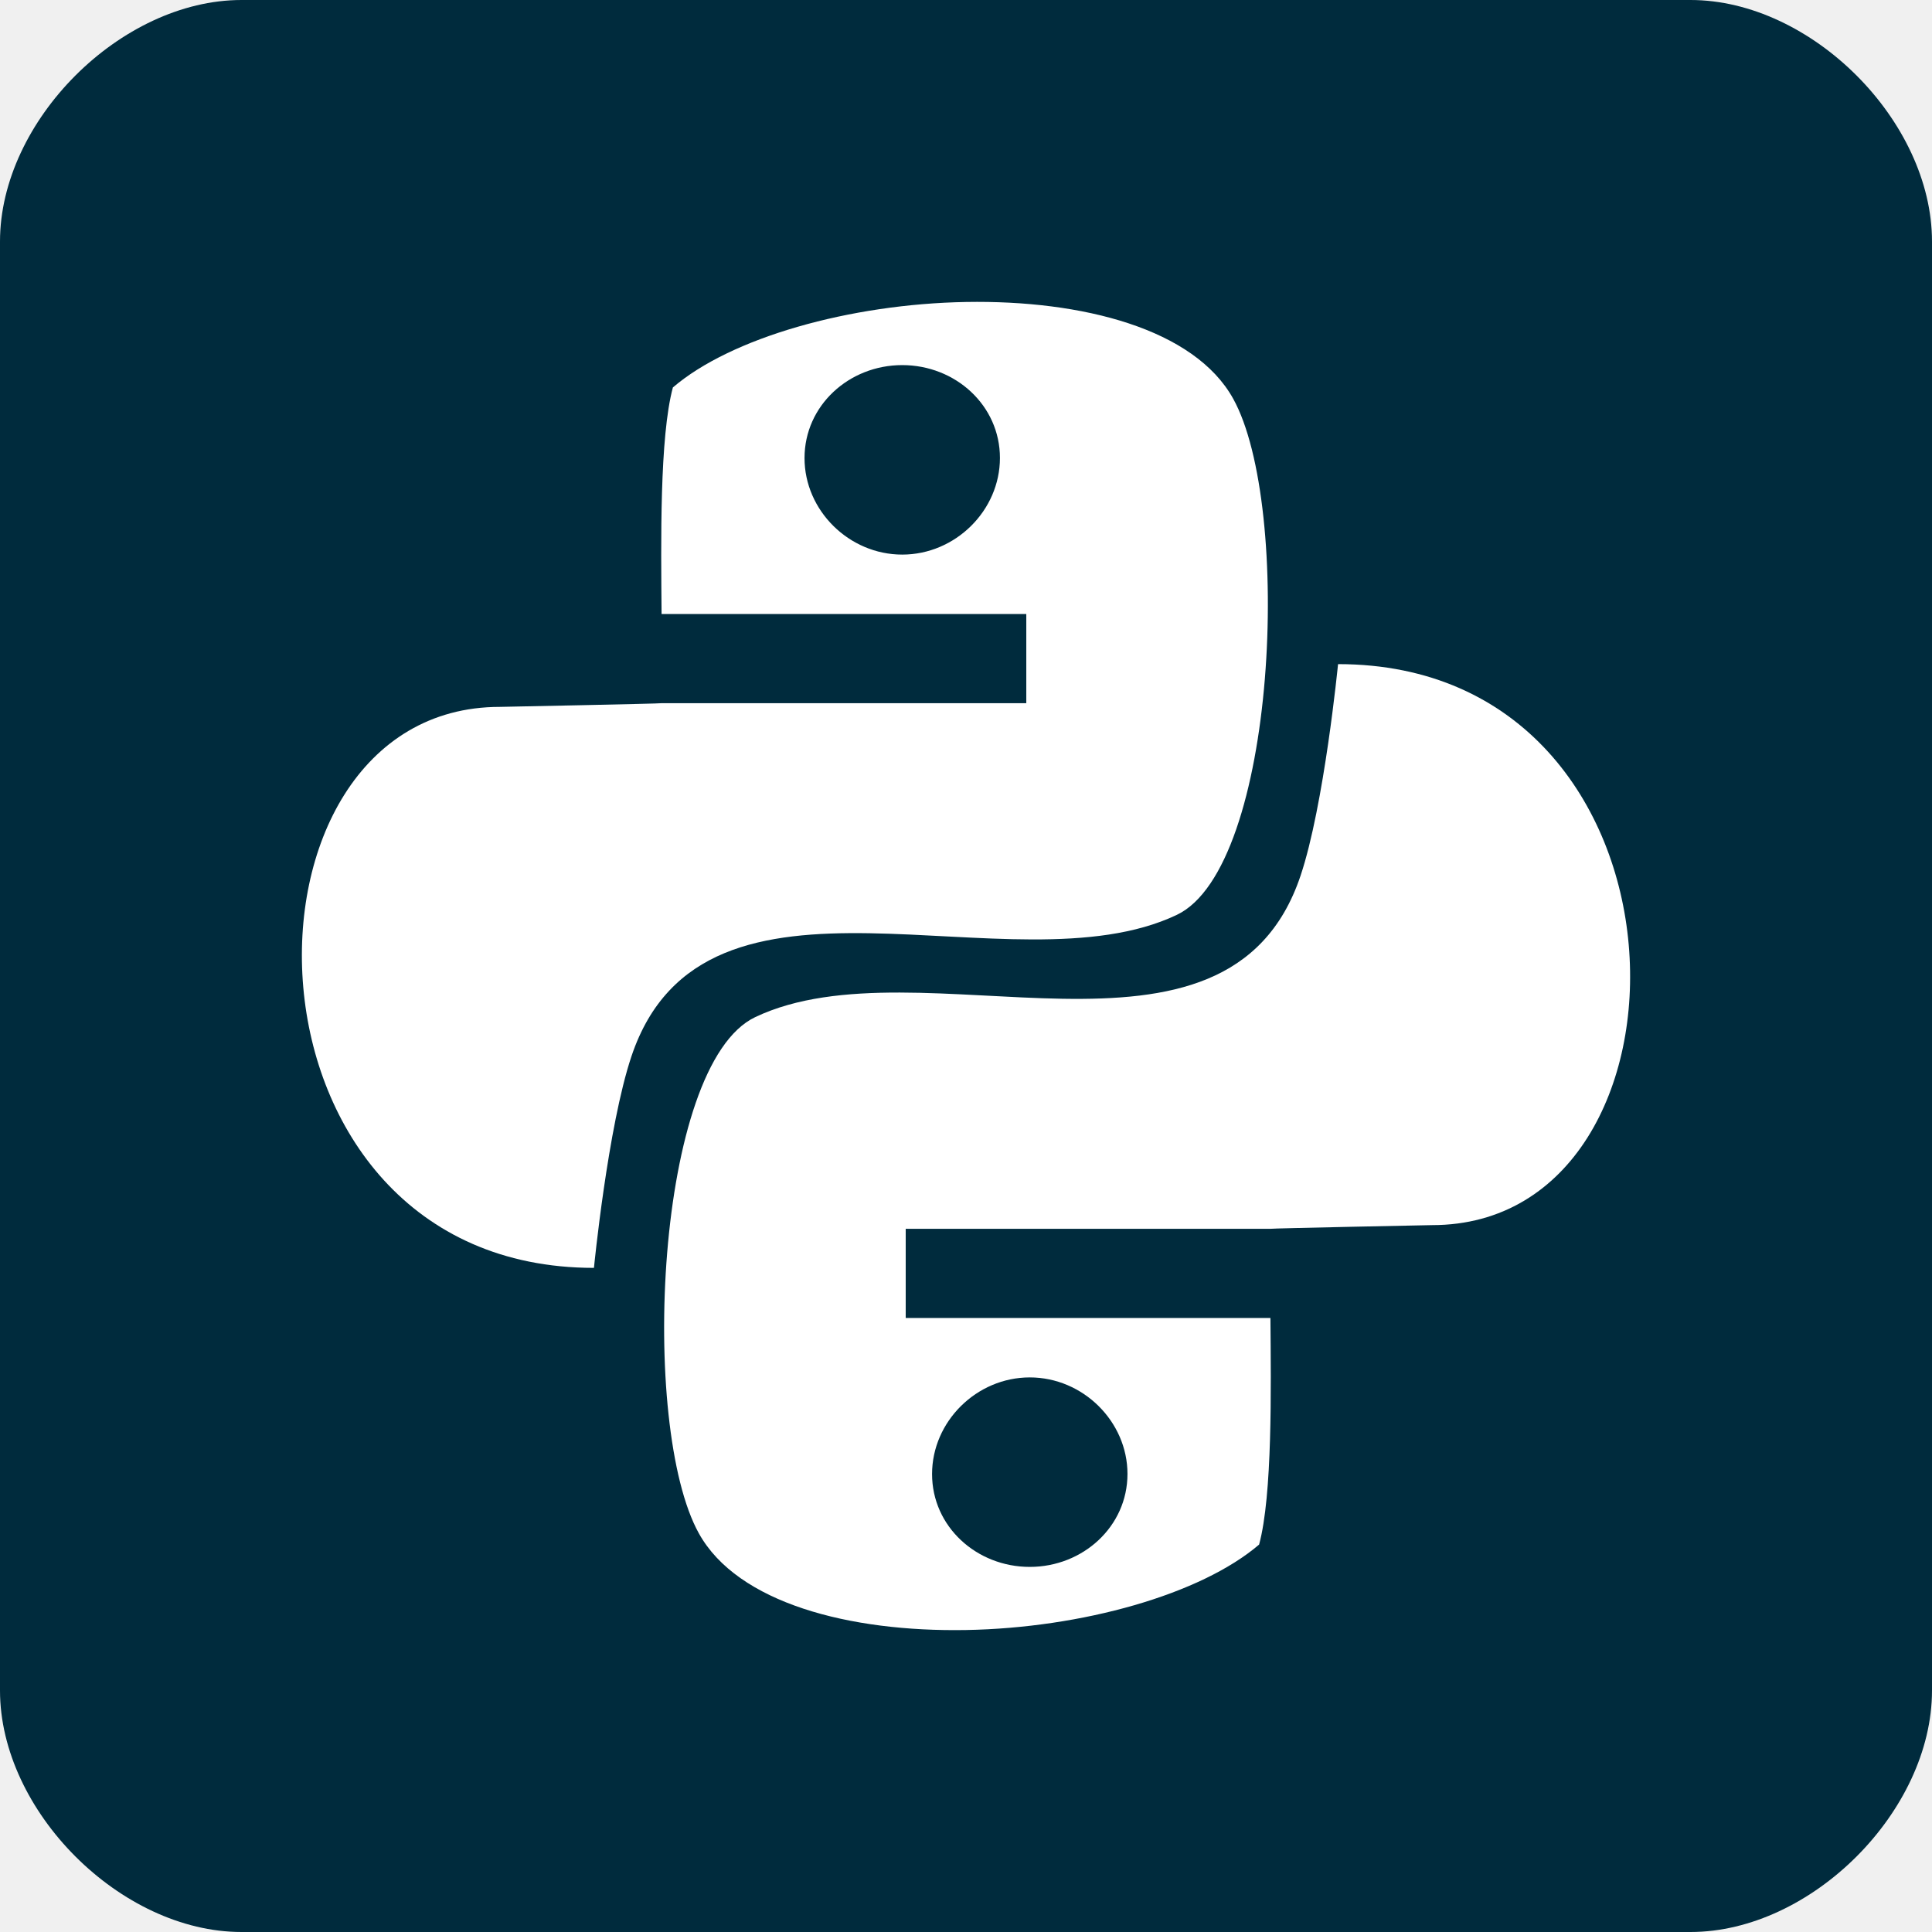
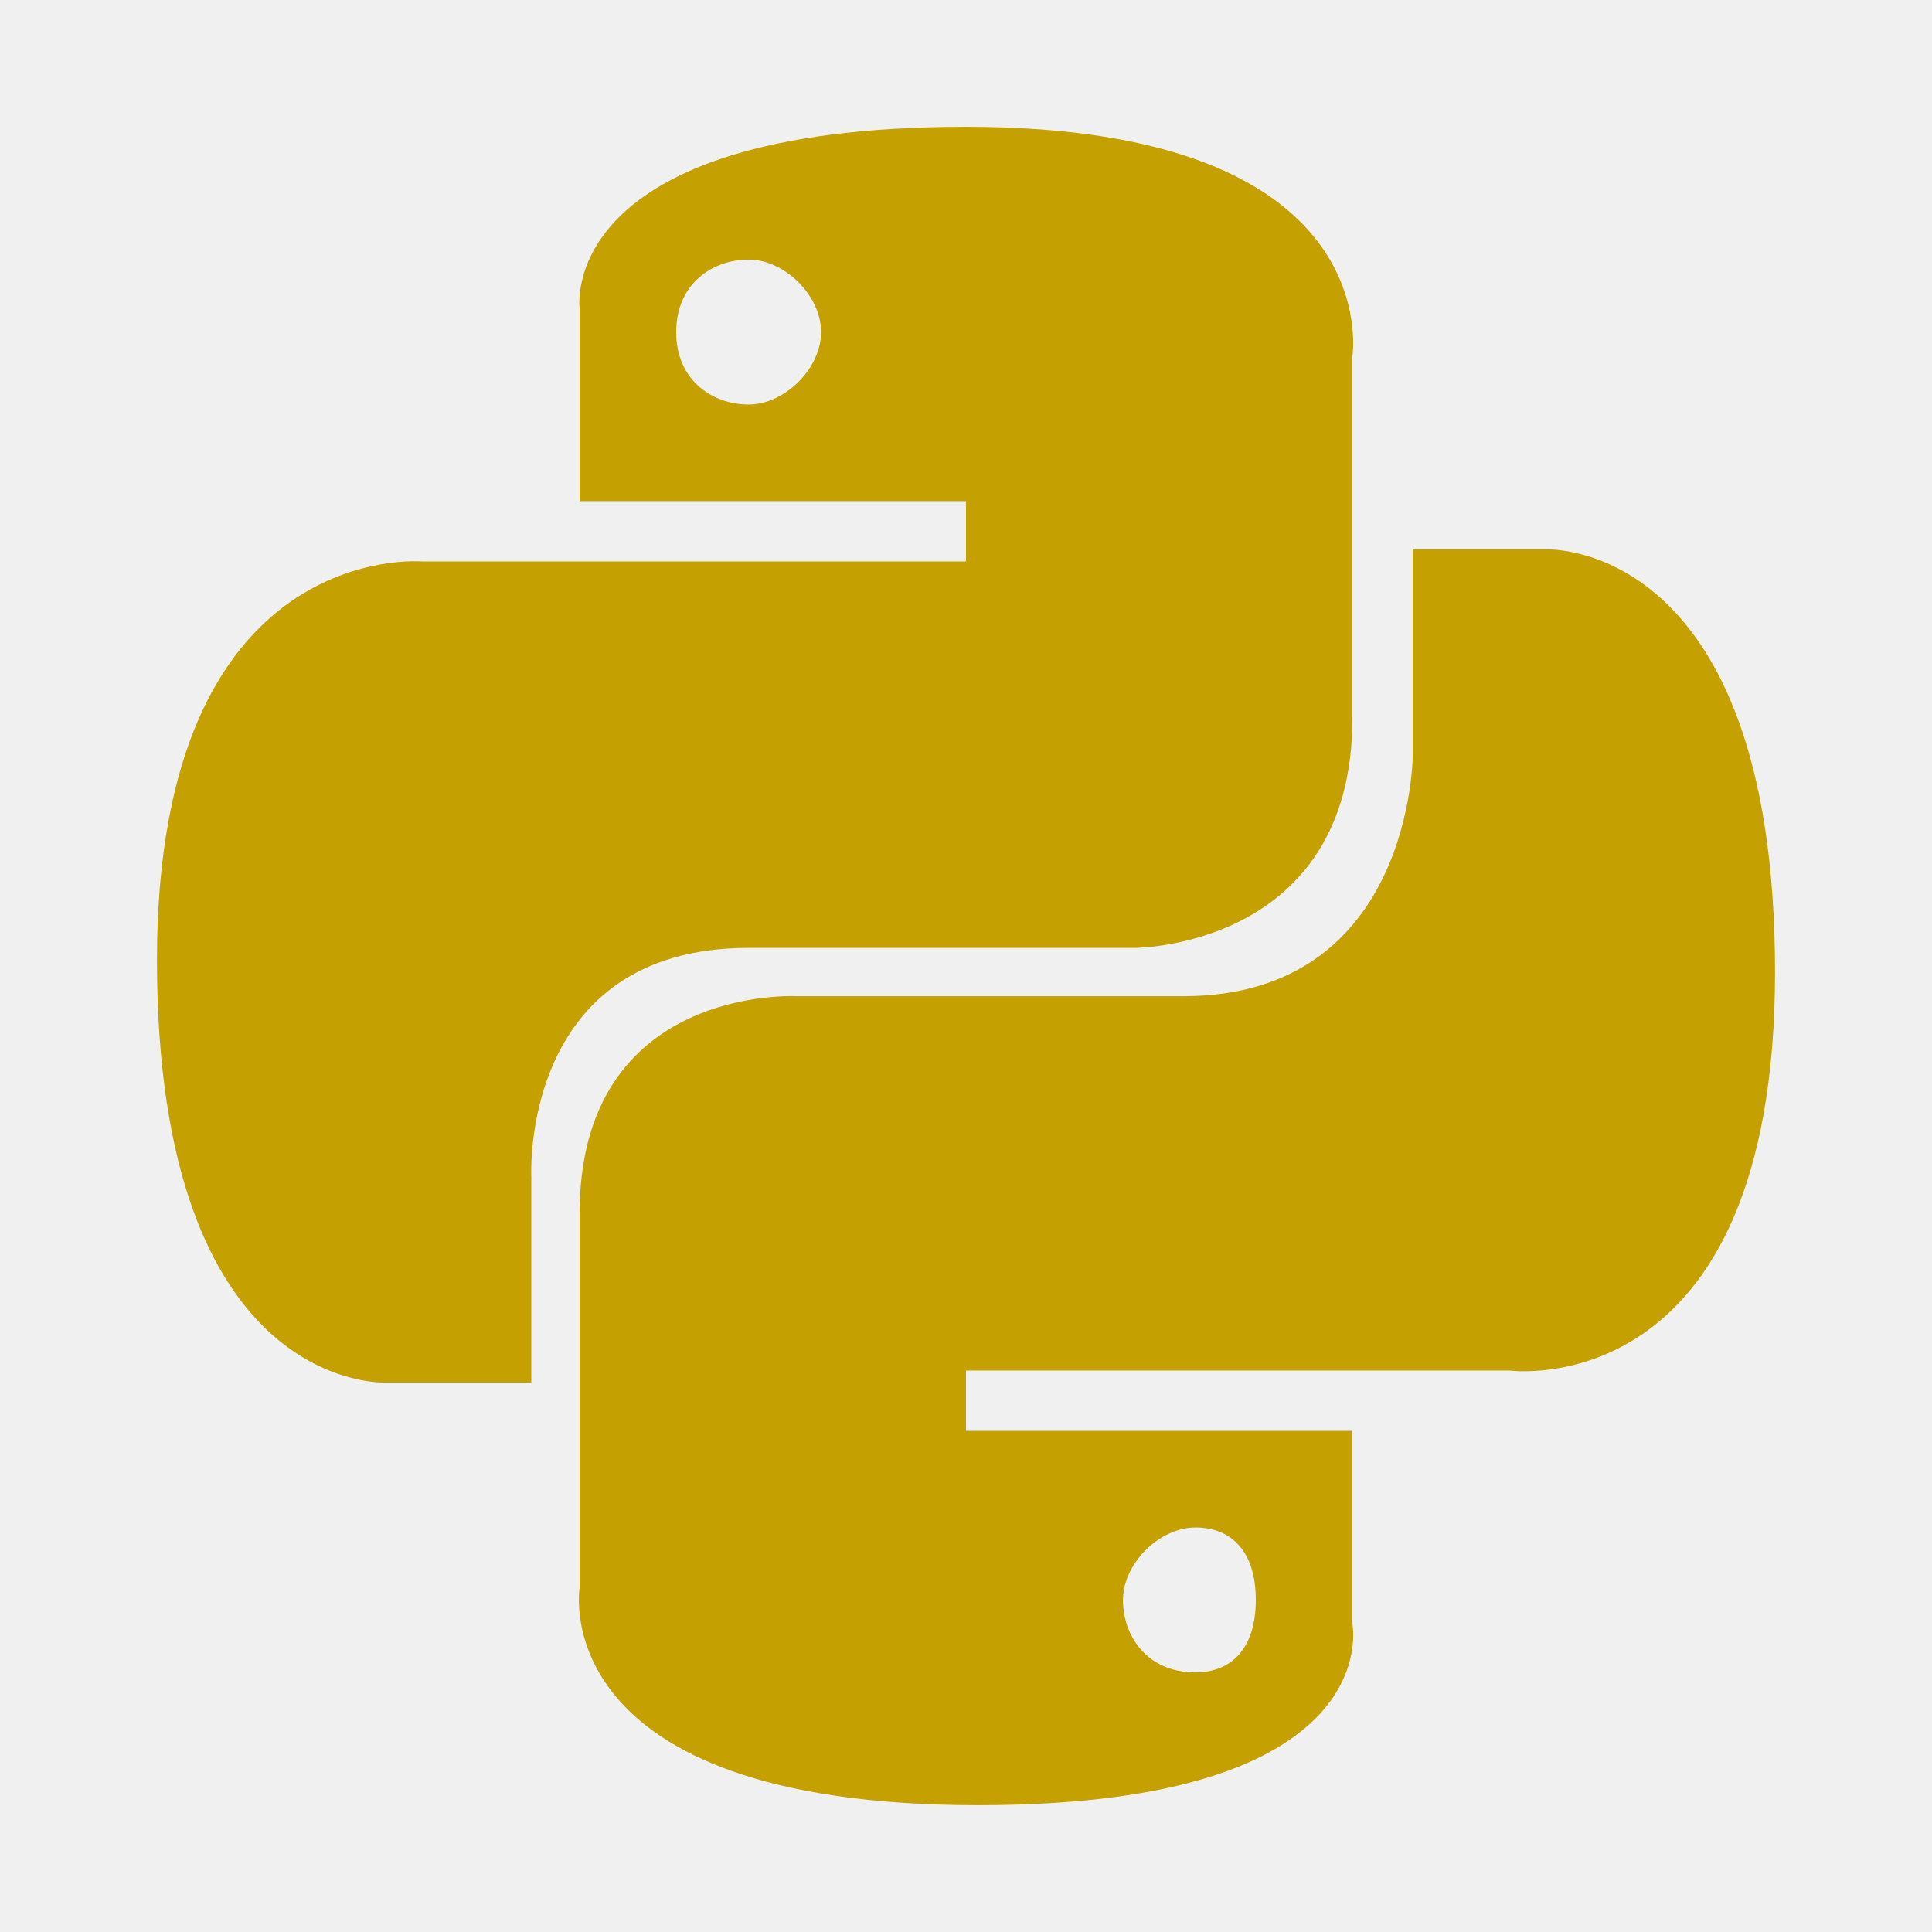
- <svg xmlns="http://www.w3.org/2000/svg" version="1.1" width="16" height="16" id="svg2">
-   <defs id="defs4">
-     <linearGradient id="linearGradient3859">
-       <stop id="stop3861" style="stop-color:#eec73e;stop-opacity:1" offset="0" />
-       <stop id="stop3863" style="stop-color:#9a8022;stop-opacity:1" offset="1" />
-     </linearGradient>
-     <linearGradient id="linearGradient3851">
-       <stop id="stop3853" style="stop-color:#6699cc;stop-opacity:1" offset="0" />
-       <stop id="stop3855" style="stop-color:#0054a7;stop-opacity:1" offset="1" />
-     </linearGradient>
-   </defs>
-   <g transform="translate(0,-1036.362)" id="layer1" style="fill:#002b3d;fill-opacity:1">
-     <path d="m 2,0 c 1,0 11,0 12,0 1,0 2,1 2,2 0,1 0,11 0,12 0,1 -1,2 -2,2 C 13,16 3,16 2,16 1,16 0,15 0,14 0,13 0,3 0,2 0,1 1,0 2,0 z" transform="translate(0,1036.362)" id="rect2995" style="fill:#002b3d;fill-opacity:1;stroke:none" />
-     <text x="5.176" y="14.544" transform="translate(0,1036.362)" id="text3921" xml:space="preserve" style="font-size:12px;font-style:normal;font-variant:normal;font-weight:normal;font-stretch:normal;line-height:125%;letter-spacing:0px;word-spacing:0px;fill:#002b3d;fill-opacity:1;stroke:none;font-family:Ubuntu Mono;-inkscape-font-specification:Ubuntu Mono">
-       <tspan x="5.176" y="14.544" id="tspan3923" style="fill:#002b3d;fill-opacity:1" />
-     </text>
-     <g id="text3925" style="font-size:12px;font-style:normal;font-variant:normal;font-weight:normal;font-stretch:normal;line-height:125%;letter-spacing:0px;word-spacing:0px;fill:#002b3d;fill-opacity:1;stroke:none;font-family:Ubuntu Mono;-inkscape-font-specification:Ubuntu Mono" />
-   </g>
-   <g transform="matrix(0.6426808,0,0,0.6720323,-0.3852086,0.2868937)" id="g2998" style="fill:#ffffff;fill-opacity:1">
-     <path d="M 7.531,1.875 C 6.565,1.892 5.577,2.175 5.094,2.594 4.983,3.01 4.995,3.899 5,4.5 l 3.031,0 0,0.75 L 5,5.25 C 5,5.254 3.656,5.281 3.656,5.281 1.329,5.281 1.366,10 4.438,10 4.438,10 4.553,8.813 4.75,8.219 5.359,6.386 7.908,7.691 9.281,7.031 10.116,6.631 10.243,3.586 9.75,2.688 9.428,2.101 8.497,1.858 7.531,1.875 z M 7,2.406 c 0.442,0 0.812,0.339 0.812,0.781 C 7.812,3.629 7.442,4 7,4 6.558,4 6.188,3.629 6.188,3.188 6.188,2.746 6.558,2.406 7,2.406 z" transform="matrix(1.550544,0,0,1.46498,1.371712,0.5475418)" id="path3000" style="fill:#ffffff;fill-opacity:1;fill-rule:evenodd" />
-   </g>
-   <g transform="matrix(-0.6426808,0,0,-0.6720323,16.38521,15.71311)" id="g2998-6" style="fill:#ffffff;fill-opacity:1">
-     <path d="M 7.531,1.875 C 6.565,1.892 5.577,2.175 5.094,2.594 4.983,3.01 4.995,3.899 5,4.5 l 3.031,0 0,0.75 L 5,5.25 C 5,5.254 3.656,5.281 3.656,5.281 1.329,5.281 1.366,10 4.438,10 4.438,10 4.553,8.813 4.75,8.219 5.359,6.386 7.908,7.691 9.281,7.031 10.116,6.631 10.243,3.586 9.75,2.688 9.428,2.101 8.497,1.858 7.531,1.875 z M 7,2.406 c 0.442,0 0.812,0.339 0.812,0.781 C 7.812,3.629 7.442,4 7,4 6.558,4 6.188,3.629 6.188,3.188 6.188,2.746 6.558,2.406 7,2.406 z" transform="matrix(1.550544,0,0,1.46498,1.371712,0.5475418)" id="path3000-5" style="fill:#ffffff;fill-opacity:1;fill-rule:evenodd" />
-   </g>
+ <svg xmlns="http://www.w3.org/2000/svg" preserveAspectRatio="xMidYMid" height="16" width="16" id="svg2" version="1.1">
+   <defs id="defs8" />
+   <path d="m 8,1.05 c 3.5,0 3.2,1.9 3.2,1.9 l 0,3 c 0,1.9 -1.8,1.9 -1.8,1.9 l -3.2,0 c -1.9,0 -1.8,1.9 -1.8,1.9 l 0,1.7 -1.2,0 c 0,0 -1.9,0.1 -1.9,-3.5 0,-3.5 2.2,-3.3 2.2,-3.3 l 4.5,0 0,-0.5 -3.2,0 0,-1.6 c 0,0 -0.2,-1.5 3.2,-1.5 z m -1.8,1.1 c -0.3,0 -0.6,0.2 -0.6,0.6 0,0.4 0.3,0.6 0.6,0.6 0.3,0 0.6,-0.3 0.6,-0.6 0,-0.3 -0.3,-0.6 -0.6,-0.6 z m 1.9,12.8 c -3.6,0 -3.3,-1.8 -3.3,-1.8 l 0,-3.1 c 0,-1.9 1.8,-1.8 1.8,-1.8 l 3.2,0 c 1.9,0 1.9,-2 1.9,-2 l 0,-1.7 1.1,0 c 0,0 1.9,-0.1 1.9,3.5 0,3.6 -2.2,3.3 -2.2,3.3 l -4.5,0 0,0.5 3.2,0 0,1.6 c 0,0 0.3,1.5 -3.1,1.5 z m 1.8,-1.1 c 0.3,0 0.5,-0.2 0.5,-0.6 0,-0.4 -0.2,-0.6 -0.5,-0.6 -0.3,0 -0.6,0.3 -0.6,0.6 0,0.3 0.2,0.6 0.6,0.6 z" id="path4" style="fill:#c4a000" />
</svg>
